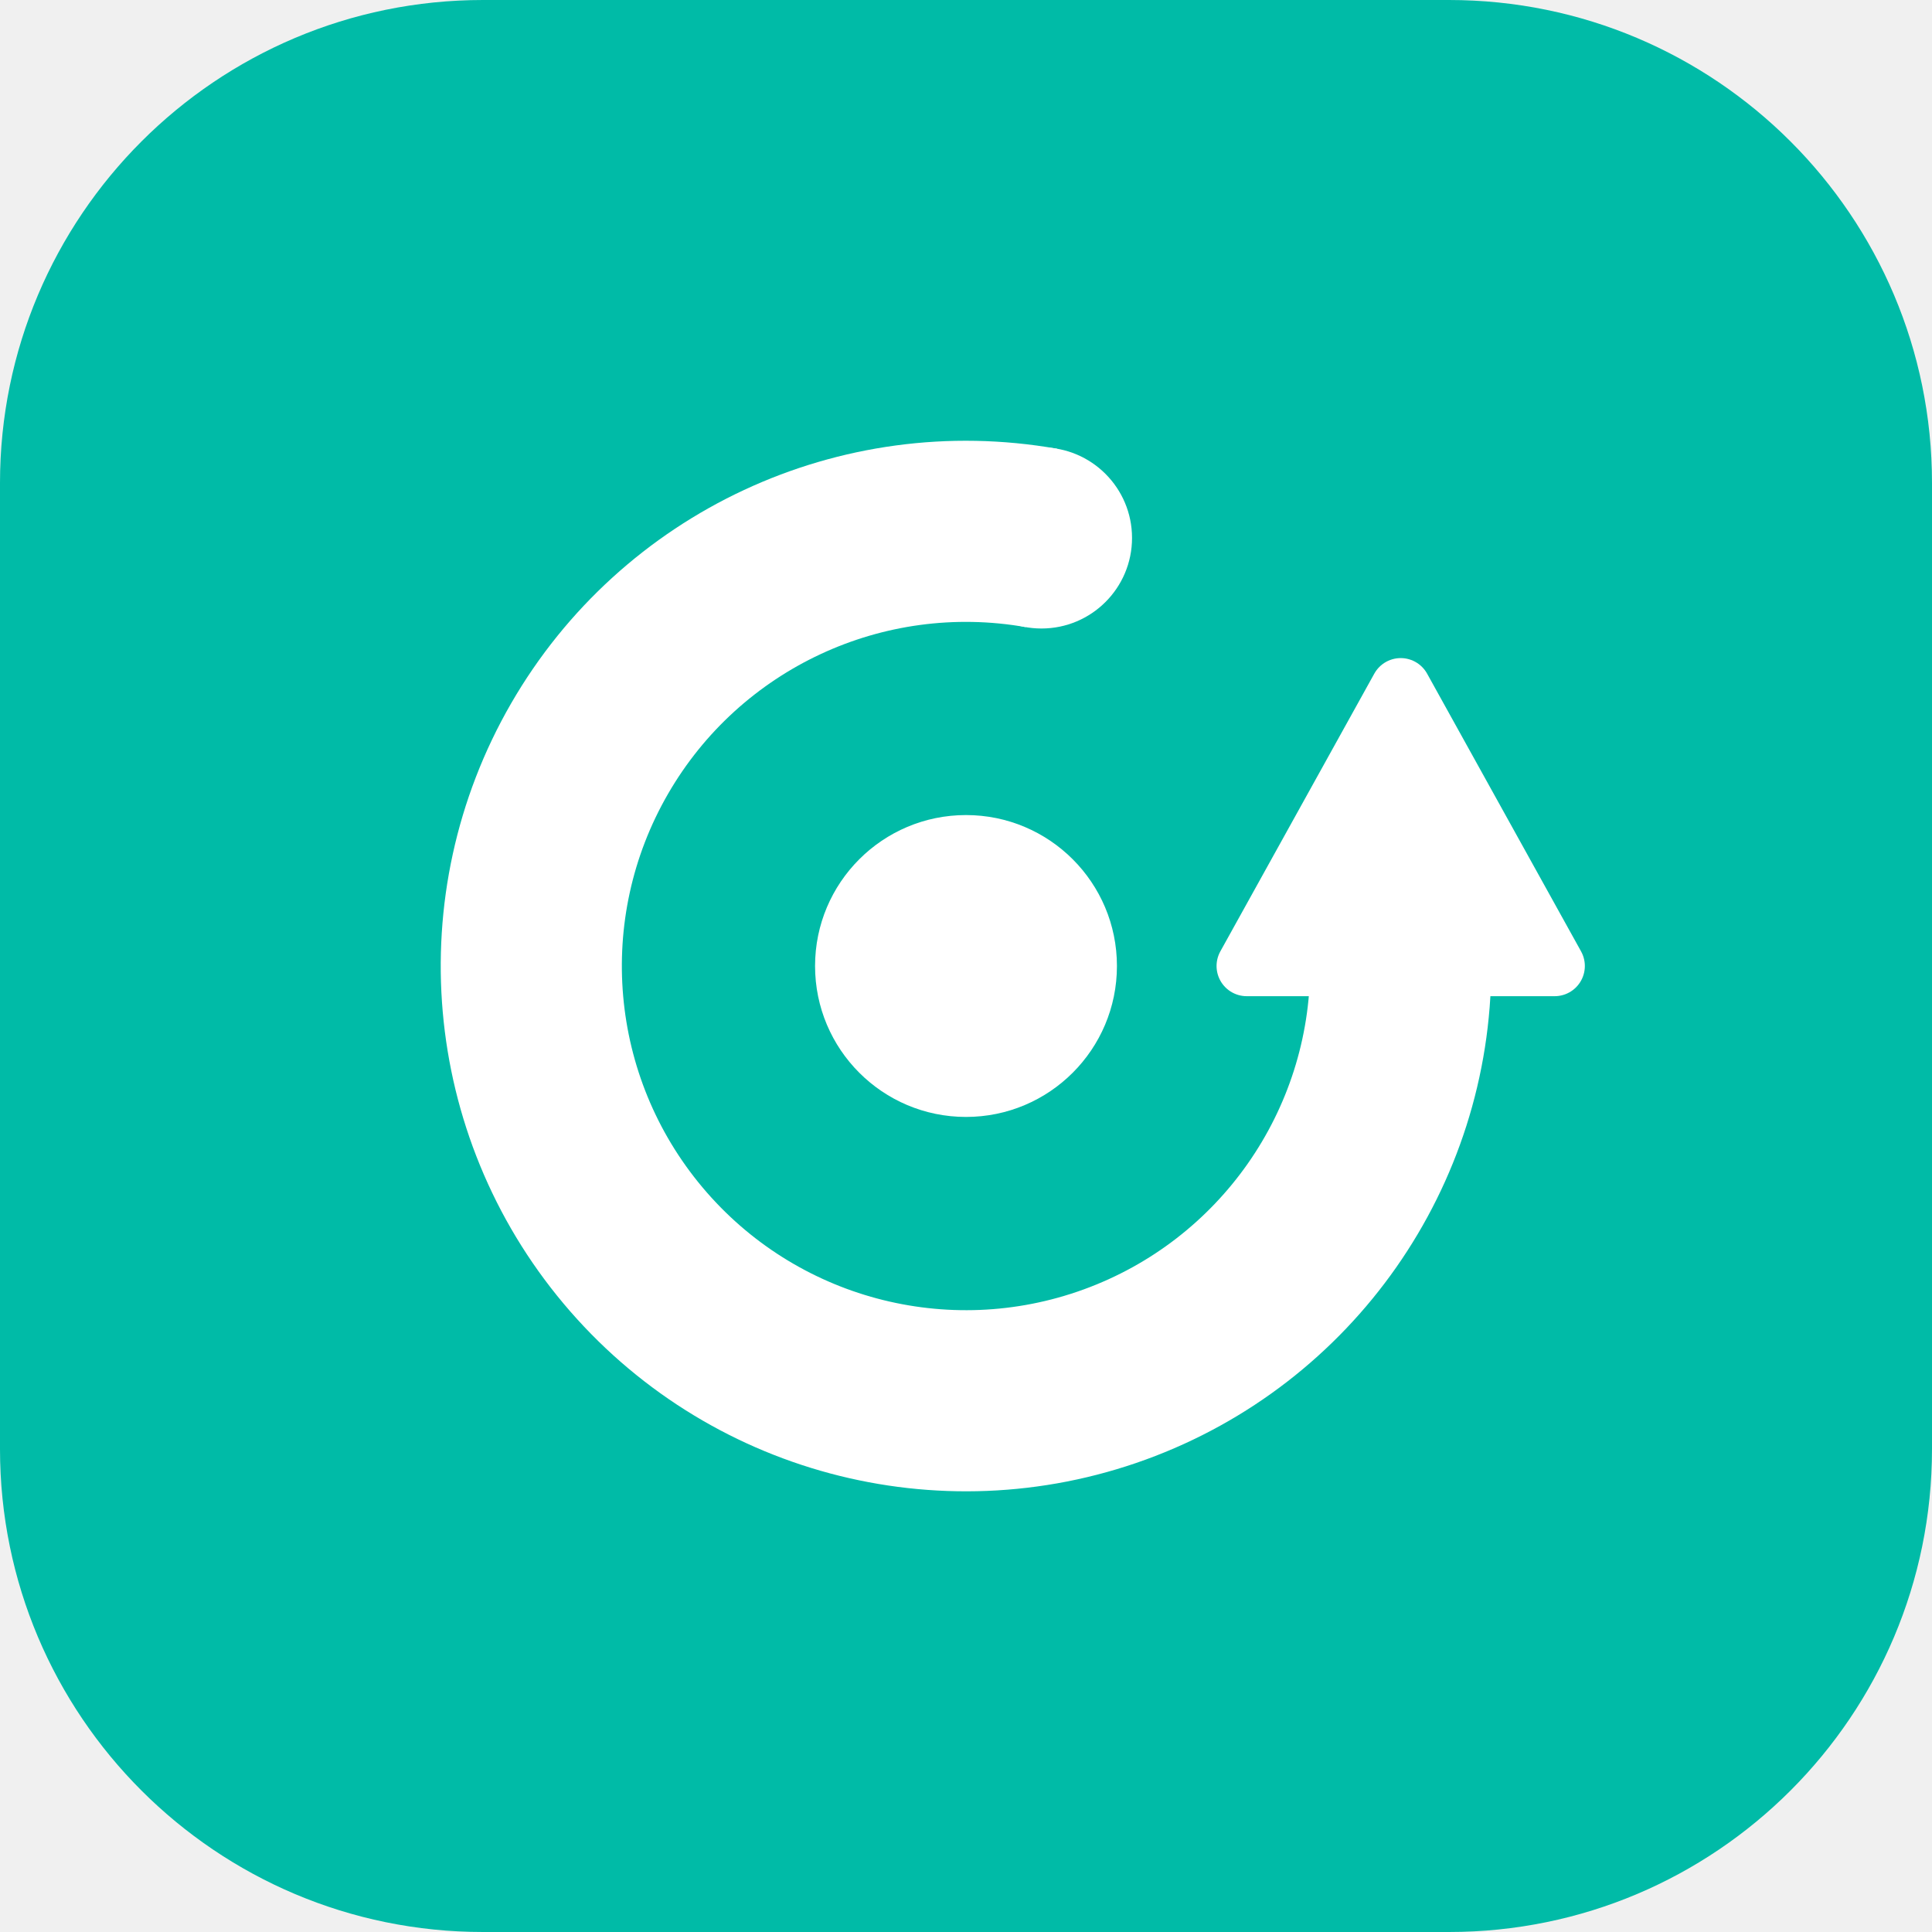
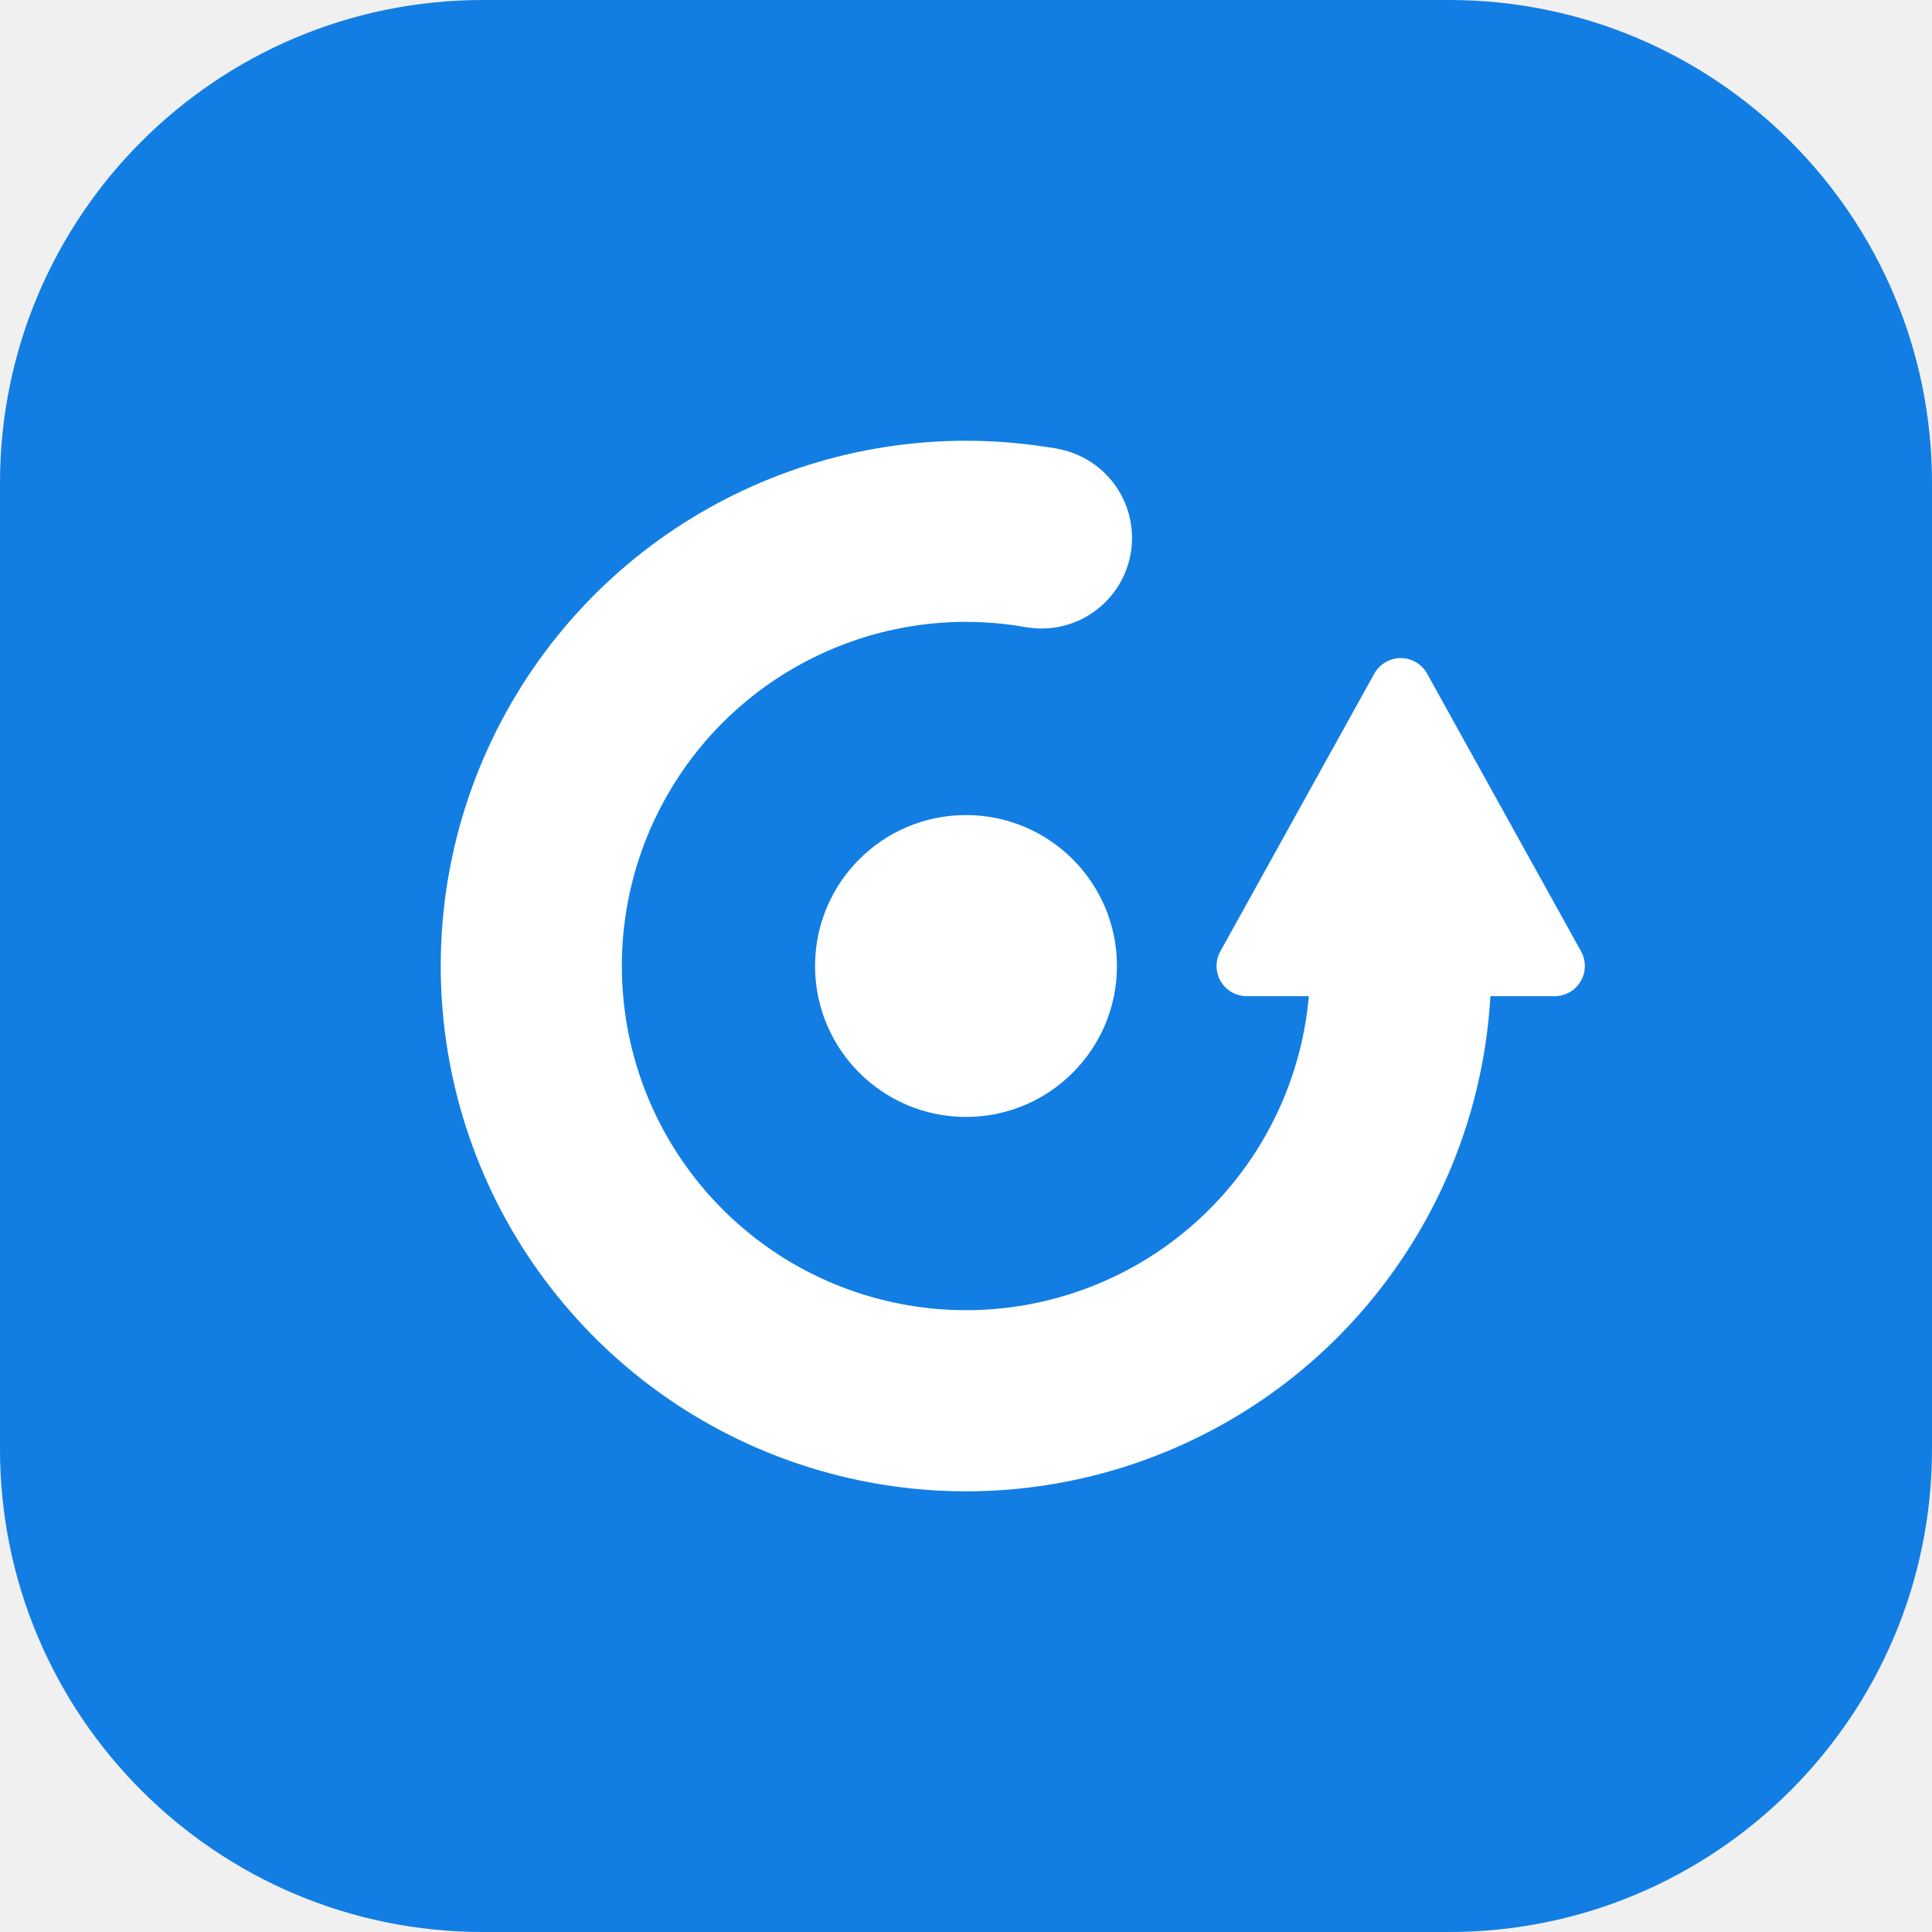
<svg xmlns="http://www.w3.org/2000/svg" viewBox="0 0 32 32" width="32" height="32">
-   <rect width="32" height="32" rx="8" fill="#00bba7" />
+   <rect width="32" height="32" rx="8" fill="#127ee3" />
  <g fill="#ffffff" stroke="#ffffff" stroke-width="1" stroke-linejoin="round">
    <path d="M17.25 8.91 A 7.2 7.2 0 1 0 23.2 16" fill="none" stroke-width="3" />
    <circle cx="17.25" cy="8.91" r="1.5" stroke="none" />
    <path d="M23.2 11.4 L 25.75 16 L 20.65 16 Z" />
    <circle cx="16" cy="16" r="2.5" stroke="none" />
  </g>
</svg>
